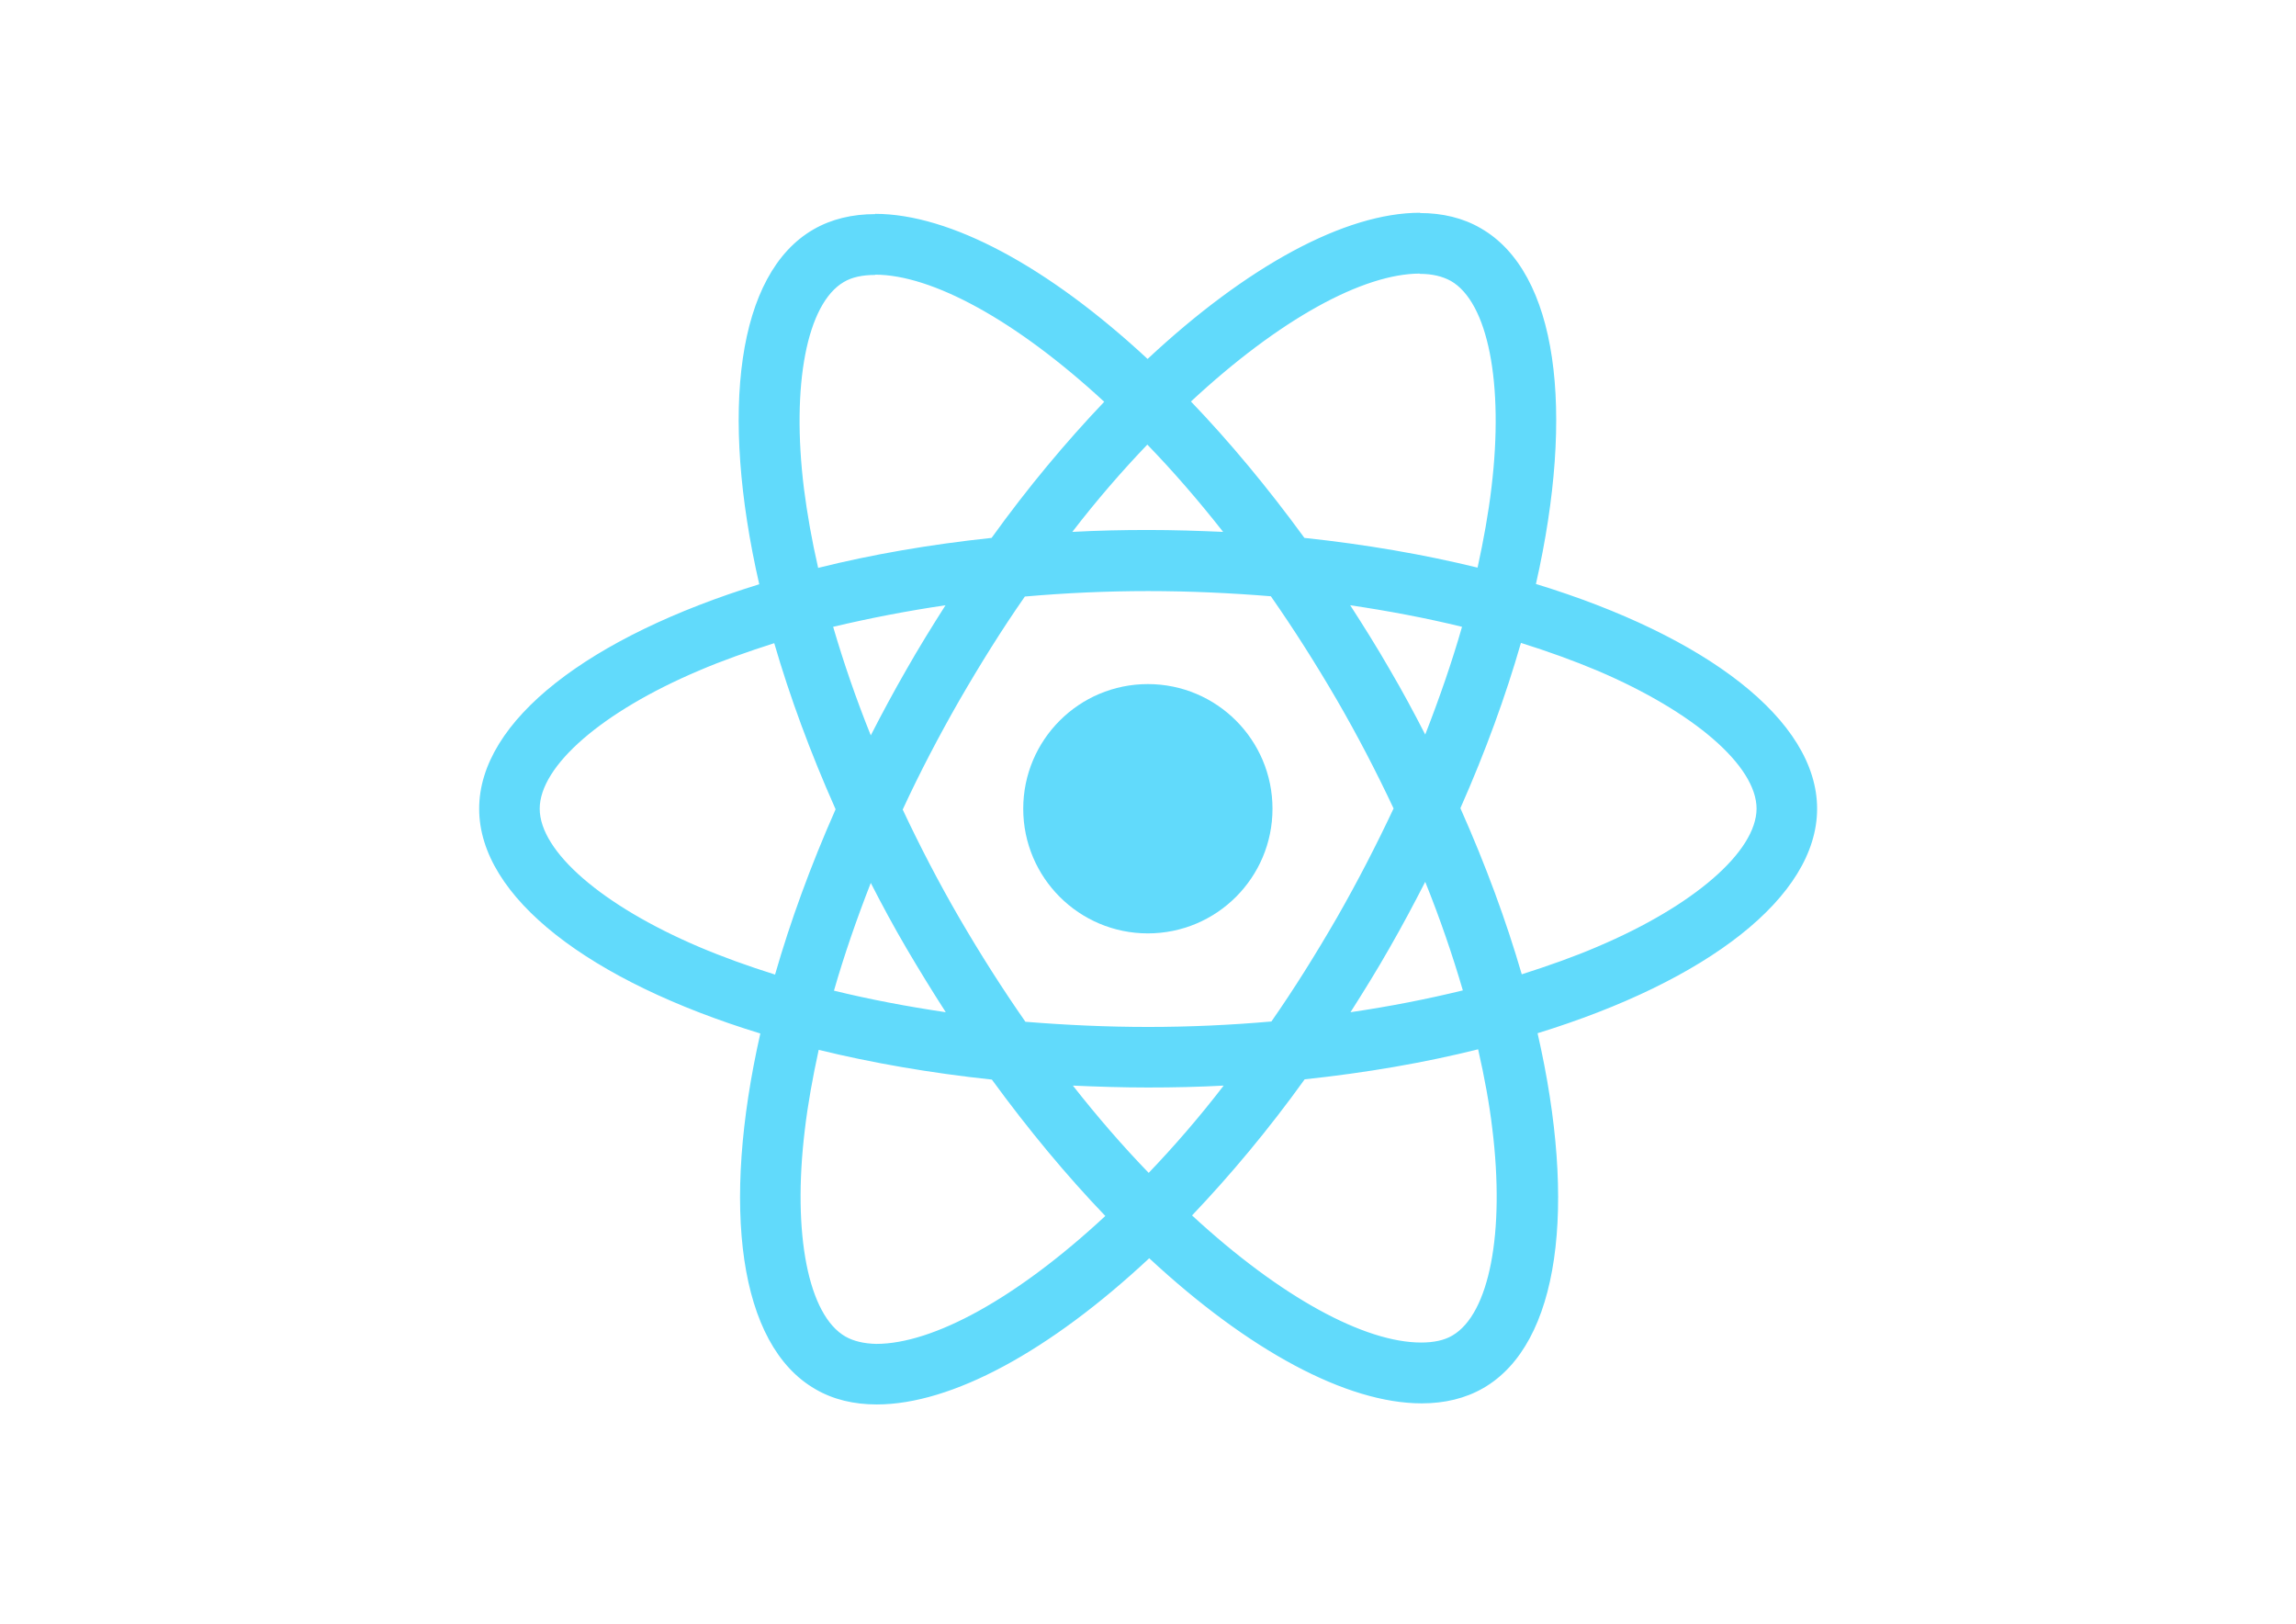
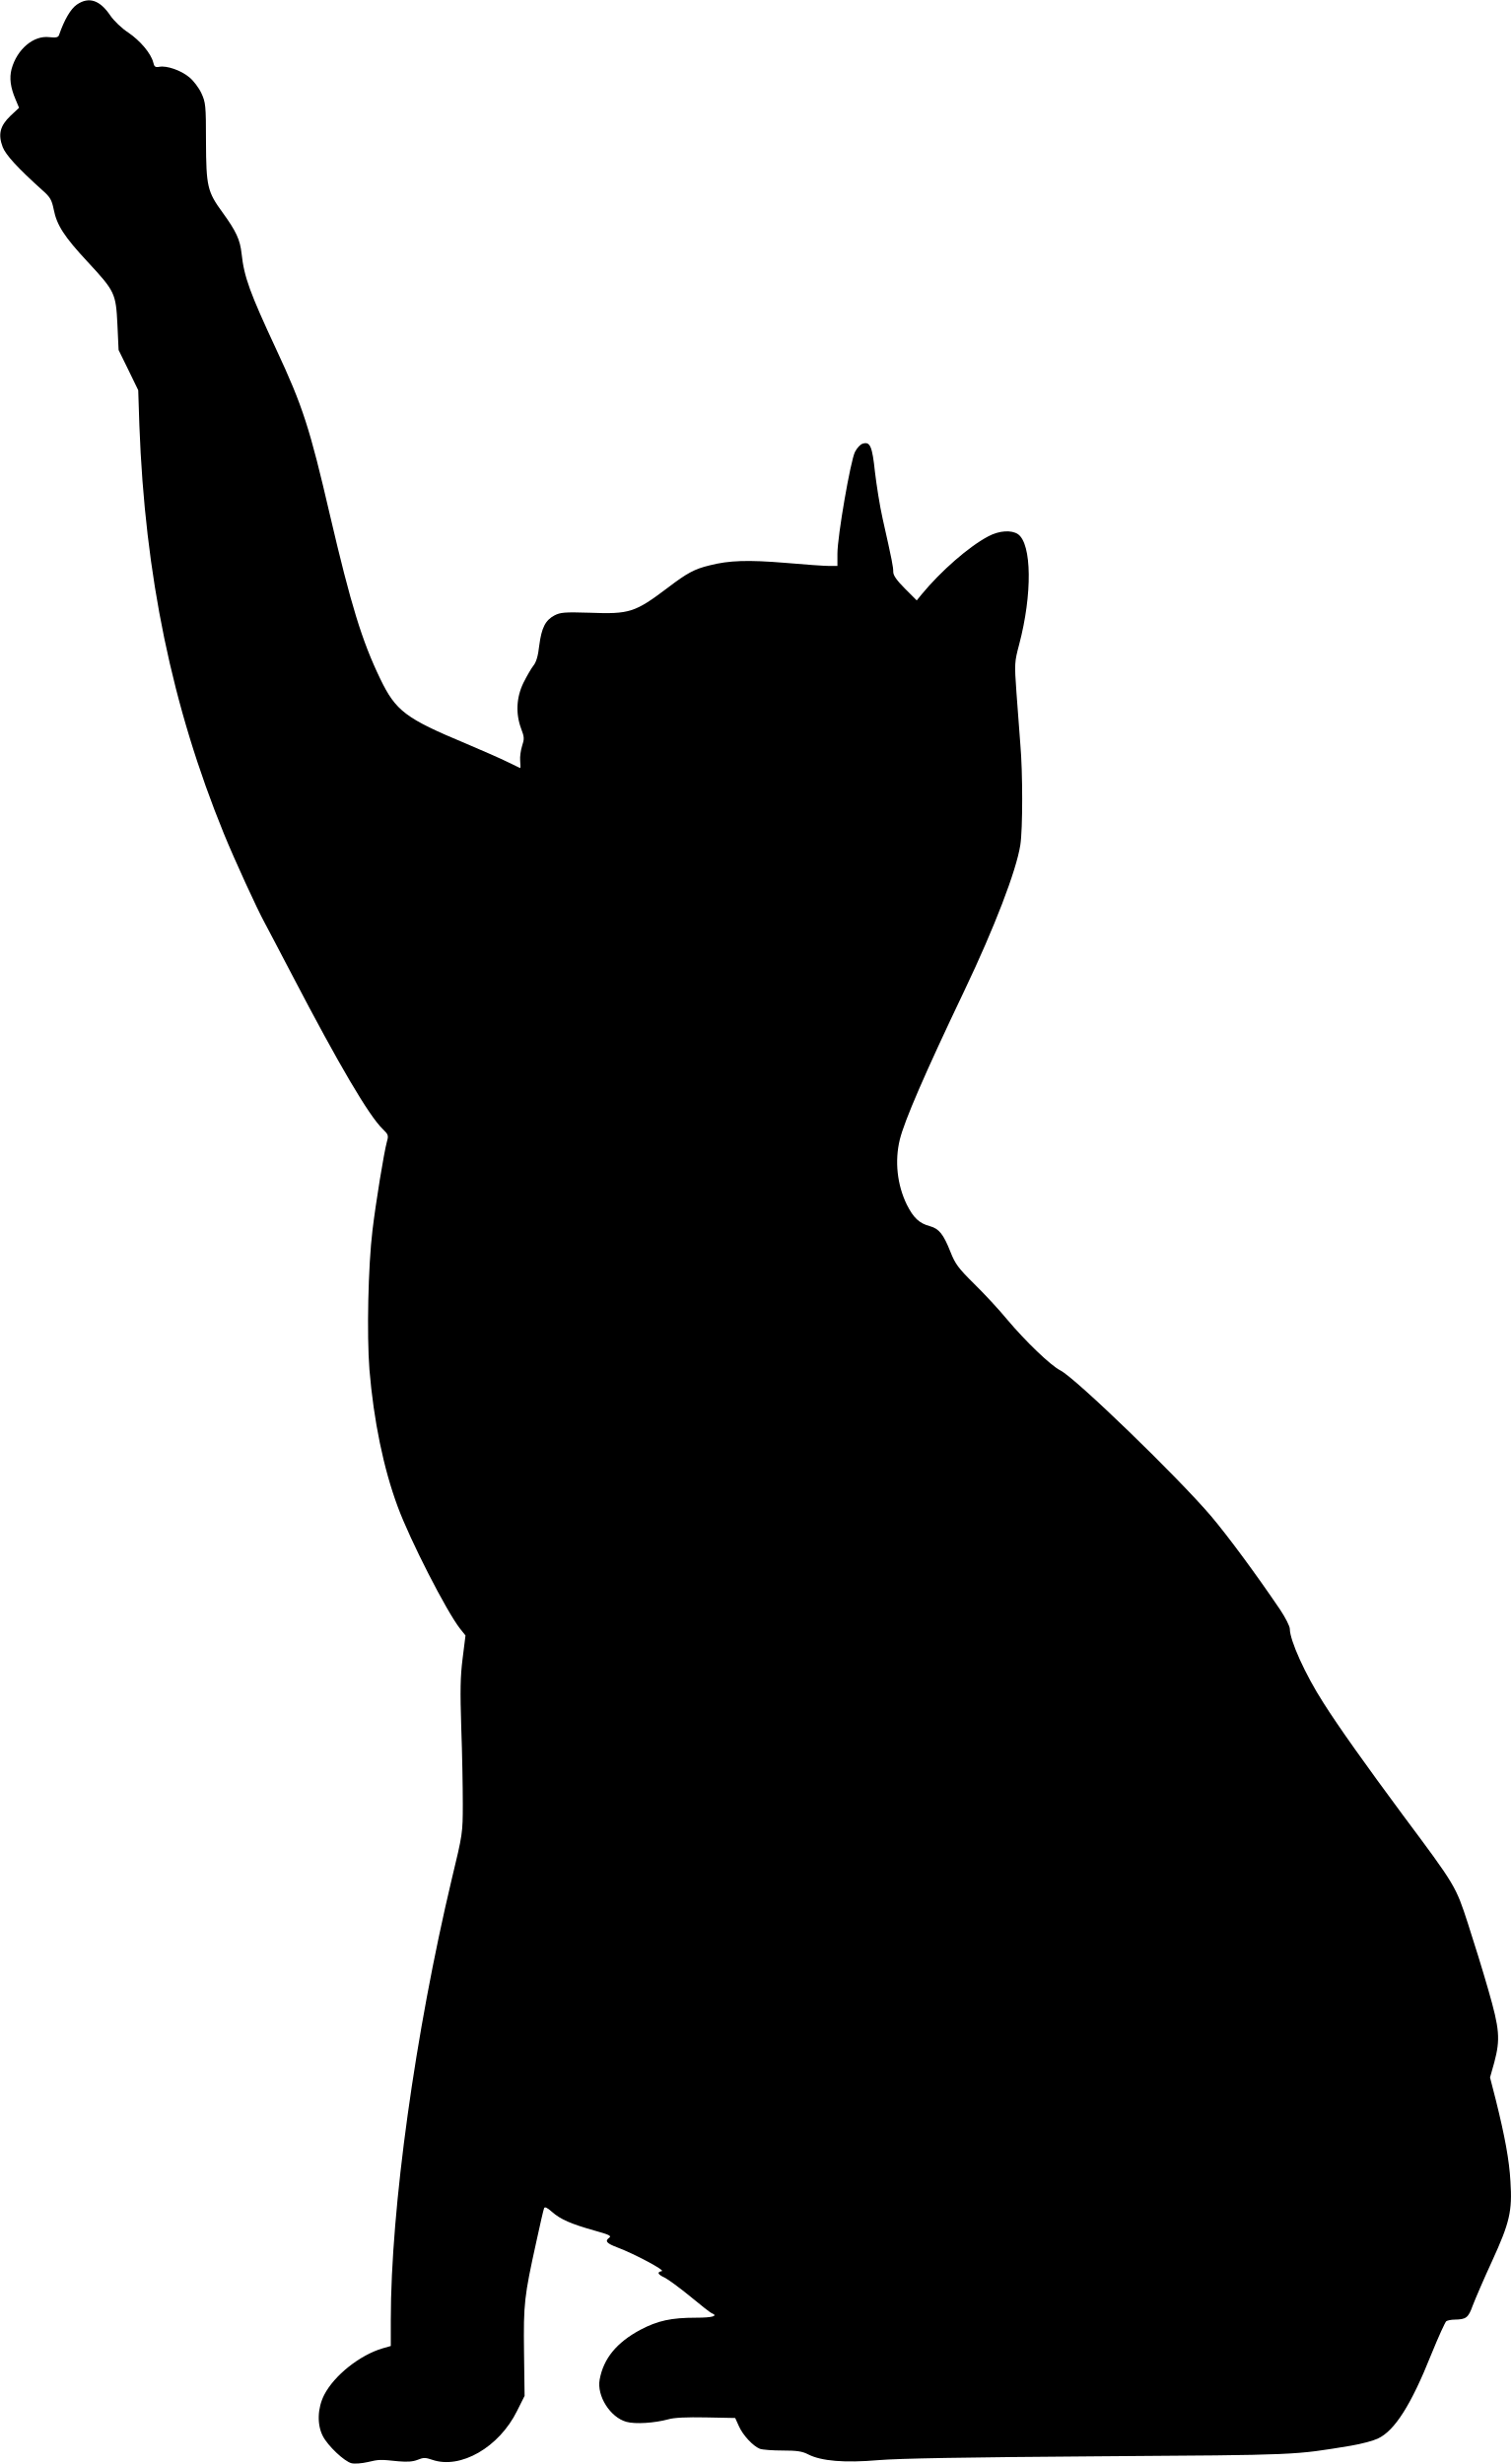
- <svg xmlns="http://www.w3.org/2000/svg" viewBox="0 0 841.9 595.3">
-   <g fill="#61DAFB">
-     <path d="M666.3 296.5c0-32.5-40.7-63.3-103.1-82.4 14.4-63.6 8-114.2-20.2-130.4-6.5-3.8-14.1-5.6-22.4-5.6v22.3c4.6 0 8.3.9 11.4 2.6 13.6 7.8 19.5 37.5 14.9 75.7-1.1 9.4-2.9 19.3-5.1 29.4-19.6-4.8-41-8.5-63.5-10.9-13.5-18.5-27.5-35.3-41.6-50 32.6-30.3 63.2-46.9 84-46.9V78c-27.5 0-63.5 19.6-99.9 53.6-36.4-33.8-72.4-53.2-99.9-53.2v22.3c20.7 0 51.4 16.5 84 46.6-14 14.7-28 31.4-41.3 49.9-22.6 2.4-44 6.1-63.6 11-2.3-10-4-19.7-5.2-29-4.7-38.2 1.1-67.9 14.6-75.8 3-1.8 6.9-2.6 11.5-2.6V78.5c-8.4 0-16 1.8-22.6 5.6-28.1 16.2-34.4 66.7-19.9 130.1-62.2 19.2-102.7 49.9-102.7 82.3 0 32.5 40.7 63.3 103.1 82.4-14.4 63.6-8 114.2 20.2 130.4 6.5 3.8 14.1 5.6 22.5 5.6 27.5 0 63.5-19.6 99.9-53.6 36.4 33.8 72.4 53.2 99.9 53.2 8.4 0 16-1.8 22.6-5.6 28.1-16.2 34.4-66.7 19.9-130.1 62-19.1 102.5-49.9 102.5-82.3zm-130.2-66.7c-3.7 12.9-8.3 26.2-13.5 39.5-4.1-8-8.4-16-13.1-24-4.6-8-9.5-15.8-14.4-23.4 14.2 2.1 27.9 4.7 41 7.9zm-45.8 106.5c-7.8 13.5-15.8 26.3-24.1 38.2-14.9 1.3-30 2-45.2 2-15.1 0-30.2-.7-45-1.9-8.3-11.9-16.4-24.6-24.2-38-7.6-13.1-14.5-26.4-20.8-39.8 6.2-13.4 13.2-26.8 20.7-39.9 7.8-13.5 15.8-26.3 24.1-38.2 14.9-1.3 30-2 45.2-2 15.1 0 30.2.7 45 1.9 8.3 11.9 16.4 24.6 24.2 38 7.6 13.1 14.5 26.4 20.8 39.8-6.3 13.4-13.2 26.8-20.7 39.9zm32.3-13c5.4 13.4 10 26.8 13.8 39.8-13.1 3.2-26.9 5.9-41.2 8 4.9-7.7 9.8-15.6 14.4-23.7 4.6-8 8.9-16.1 13-24.1zM421.2 430c-9.3-9.6-18.6-20.3-27.8-32 9 .4 18.2.7 27.5.7 9.4 0 18.7-.2 27.8-.7-9 11.7-18.3 22.4-27.5 32zm-74.4-58.9c-14.2-2.1-27.9-4.7-41-7.9 3.7-12.9 8.3-26.2 13.5-39.5 4.1 8 8.4 16 13.1 24 4.7 8 9.5 15.8 14.4 23.4zM420.7 163c9.3 9.6 18.6 20.3 27.8 32-9-.4-18.2-.7-27.5-.7-9.4 0-18.7.2-27.8.7 9-11.7 18.3-22.4 27.5-32zm-74 58.9c-4.9 7.7-9.8 15.6-14.4 23.7-4.6 8-8.9 16-13 24-5.4-13.4-10-26.8-13.8-39.8 13.1-3.1 26.9-5.8 41.2-7.9zm-90.5 125.2c-35.4-15.1-58.3-34.9-58.3-50.6 0-15.7 22.9-35.6 58.3-50.6 8.6-3.7 18-7 27.7-10.1 5.7 19.6 13.2 40 22.5 60.9-9.2 20.8-16.6 41.1-22.2 60.6-9.9-3.1-19.3-6.5-28-10.2zM310 490c-13.6-7.8-19.5-37.5-14.9-75.7 1.1-9.4 2.9-19.3 5.1-29.4 19.6 4.8 41 8.5 63.5 10.9 13.5 18.5 27.5 35.3 41.6 50-32.6 30.3-63.2 46.9-84 46.9-4.5-.1-8.3-1-11.3-2.7zm237.2-76.2c4.7 38.2-1.1 67.9-14.6 75.8-3 1.8-6.9 2.6-11.5 2.6-20.7 0-51.4-16.5-84-46.6 14-14.7 28-31.4 41.3-49.9 22.6-2.4 44-6.1 63.6-11 2.3 10.1 4.1 19.8 5.2 29.1zm38.5-66.7c-8.6 3.7-18 7-27.7 10.1-5.7-19.6-13.2-40-22.5-60.9 9.2-20.8 16.6-41.1 22.2-60.6 9.9 3.1 19.3 6.5 28.1 10.2 35.4 15.1 58.3 34.9 58.3 50.6-.1 15.7-23 35.6-58.4 50.6zM320.8 78.4z" />
-     <circle cx="420.9" cy="296.5" r="45.7" />
-     <path d="M520.5 78.1z" />
+ <svg xmlns="http://www.w3.org/2000/svg" version="1.0" width="785pt" height="1280pt" viewBox="0 0 785 1280" preserveAspectRatio="xMidYMid meet">
+   <g transform="translate(0,1280) scale(0.1,-0.1)" fill="#000000" stroke="none">
+     <path d="M399 12776 c-32 -22 -65 -79 -92 -157 -4 -13 -15 -16 -51 -12 -82 10 -168 -63 -196 -166 -12 -46 -6 -95 21 -158 l18 -43 -45 -42 c-54 -52 -65 -96 -40 -162 16 -41 77 -108 207 -225 40 -35 48 -50 58 -99 16 -82 55 -142 176 -272 142 -153 147 -163 155 -327 l6 -131 51 -104 51 -105 6 -184 c29 -778 169 -1458 439 -2120 56 -137 172 -390 212 -463 12 -23 78 -147 145 -276 241 -462 397 -727 468 -795 29 -28 31 -34 22 -65 -16 -59 -58 -318 -75 -460 -23 -190 -30 -543 -16 -725 22 -264 73 -513 147 -712 64 -174 254 -545 324 -634 l28 -35 -15 -120 c-12 -96 -13 -166 -7 -359 5 -132 8 -310 8 -395 0 -153 -1 -158 -57 -390 -190 -800 -317 -1713 -317 -2291 l0 -136 -42 -12 c-119 -35 -252 -141 -304 -242 -35 -69 -38 -154 -7 -214 26 -51 112 -132 149 -141 16 -4 53 -1 84 6 60 14 63 14 160 4 46 -4 75 -2 100 8 29 12 40 12 75 0 147 -51 348 65 441 254 l39 78 -3 229 c-3 251 1 286 64 572 19 88 37 166 40 173 3 10 15 5 41 -18 44 -39 99 -63 220 -97 79 -22 91 -28 77 -38 -23 -17 -13 -29 43 -50 88 -33 249 -119 231 -123 -27 -5 -22 -17 15 -34 18 -9 78 -53 133 -98 54 -45 105 -85 112 -87 34 -14 2 -23 -81 -23 -130 0 -200 -15 -291 -63 -123 -66 -191 -149 -211 -258 -16 -85 55 -197 139 -220 46 -13 147 -6 217 13 29 9 96 12 196 10 l152 -3 19 -42 c21 -48 74 -104 109 -118 13 -5 67 -9 118 -9 75 0 102 -4 133 -20 68 -35 190 -45 364 -30 108 9 447 15 1148 20 1048 7 1008 6 1307 55 54 9 117 26 140 37 88 41 173 175 278 438 37 91 72 168 78 172 7 4 26 8 42 8 61 1 72 9 95 73 13 34 58 139 101 232 91 199 105 258 95 413 -6 110 -29 234 -76 423 l-30 117 22 78 c32 121 28 173 -31 377 -28 98 -76 253 -106 345 -63 194 -64 196 -337 562 -192 259 -337 463 -414 585 -94 146 -174 324 -174 383 0 14 -23 59 -51 101 -126 186 -271 382 -358 485 -174 204 -704 717 -783 757 -51 26 -181 151 -276 264 -41 50 -118 133 -171 185 -84 83 -99 104 -124 167 -36 91 -59 120 -106 133 -56 15 -86 43 -121 113 -50 103 -63 226 -36 337 24 98 130 343 336 775 155 325 269 621 290 755 13 82 13 380 0 525 -5 61 -14 181 -20 267 -11 152 -10 159 14 250 69 261 66 522 -6 573 -34 23 -98 19 -154 -11 -101 -53 -246 -180 -346 -301 l-26 -32 -61 61 c-43 43 -61 69 -61 87 0 26 -5 54 -55 276 -15 66 -32 176 -40 243 -14 133 -25 160 -64 147 -12 -3 -30 -23 -40 -43 -23 -46 -91 -438 -91 -528 l0 -64 -43 0 c-23 0 -126 7 -227 16 -194 16 -293 13 -394 -13 -79 -19 -117 -40 -217 -116 -171 -129 -198 -138 -407 -130 -129 4 -151 2 -182 -14 -47 -25 -67 -64 -79 -157 -6 -55 -16 -87 -31 -105 -11 -14 -34 -54 -51 -88 -37 -76 -41 -160 -12 -238 17 -44 17 -54 5 -90 -7 -22 -12 -57 -10 -77 2 -21 2 -38 0 -38 -1 0 -30 14 -64 31 -34 17 -132 60 -217 96 -314 131 -365 169 -446 337 -95 197 -152 383 -261 850 -105 453 -141 565 -279 861 -137 294 -167 376 -180 497 -8 73 -28 116 -98 213 -80 109 -86 136 -87 370 0 189 -2 203 -24 251 -13 28 -41 65 -62 82 -44 37 -118 62 -156 55 -21 -4 -27 0 -32 23 -12 47 -68 113 -130 155 -34 22 -74 61 -92 87 -55 82 -112 101 -175 58z" />
  </g>
</svg>
